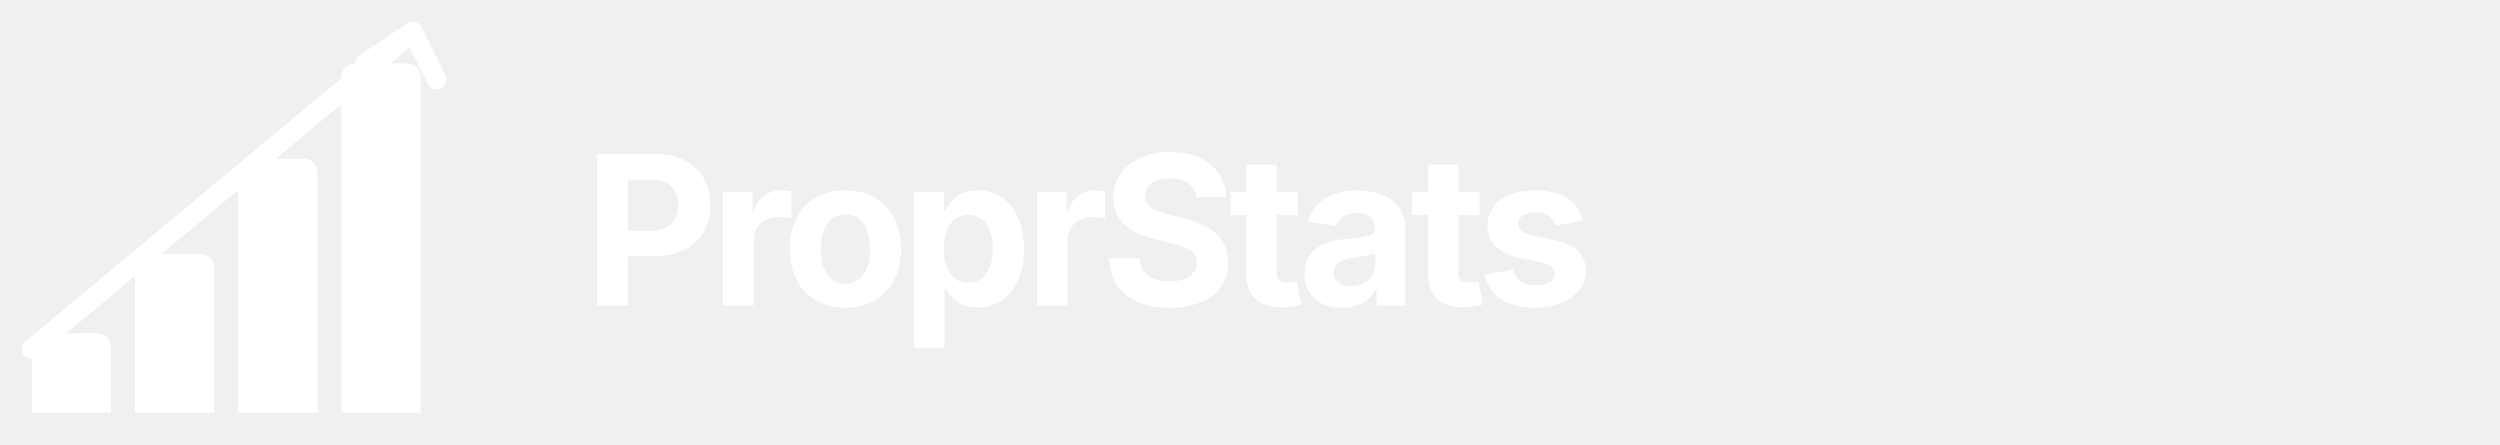
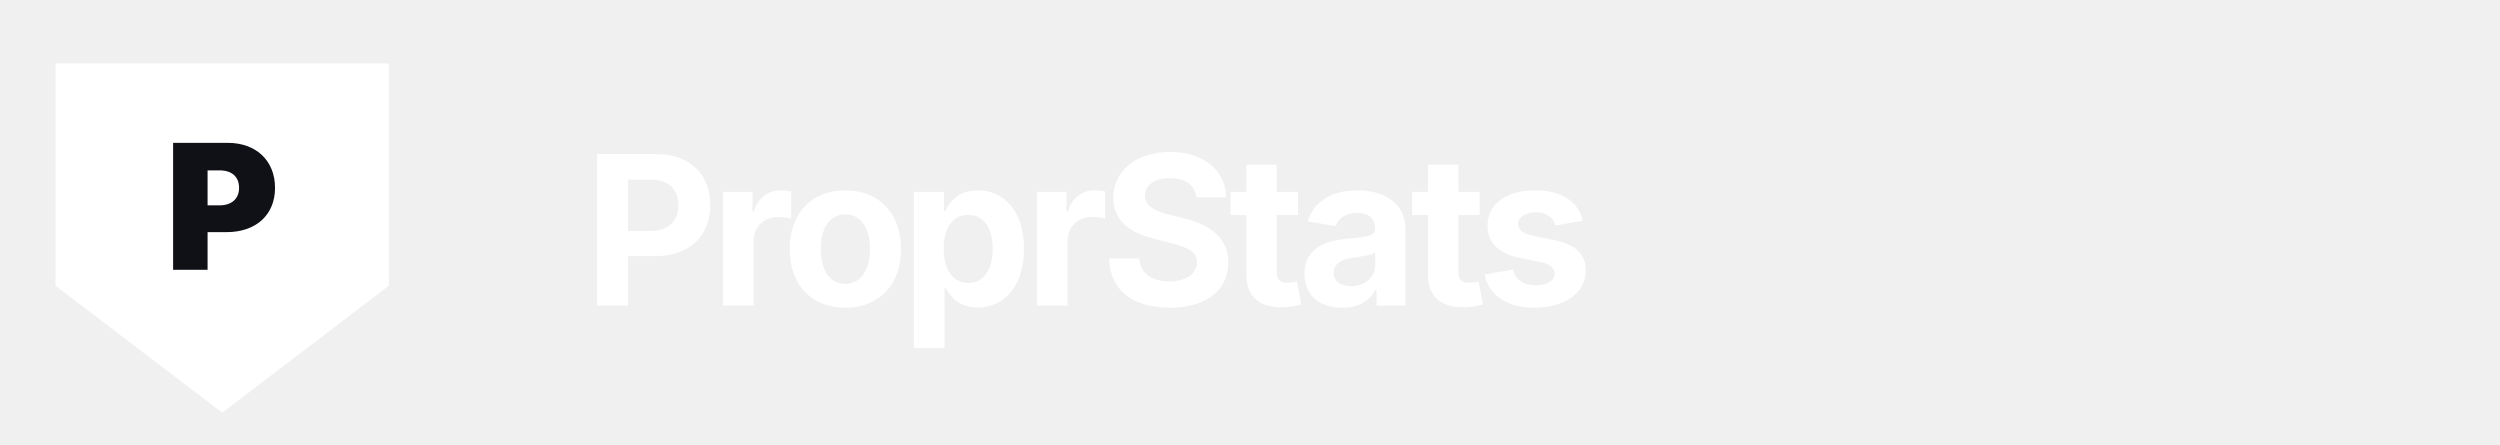
<svg xmlns="http://www.w3.org/2000/svg" width="180" height="32" viewBox="0 0 180 32" fill="none">
  <g transform="scale(0.5714)">
-     <path d="M6 42 L12 42 Q14 42 14 44 L14 52 L4 52 L4 44 Q4 42 6 42 Z" fill="white" />
-     <path d="M19 32 L25 32 Q27 32 27 34 L27 52 L17 52 L17 34 Q17 32 19 32 Z" fill="white" />
-     <path d="M32 20 L38 20 Q40 20 40 22 L40 52 L30 52 L30 22 Q30 20 32 20 Z" fill="white" />
-     <path d="M45 8 L51 8 Q53 8 53 10 L53 52 L43 52 L43 10 Q43 8 45 8 Z" fill="white" />
-     <line x1="4" y1="44" x2="52" y2="4" stroke="white" stroke-width="2.5" stroke-linecap="round" />
-     <line x1="52" y1="4" x2="46" y2="8" stroke="white" stroke-width="2.5" stroke-linecap="round" />
-     <line x1="52" y1="4" x2="55" y2="10" stroke="white" stroke-width="2.5" stroke-linecap="round" />
+     <path d="M 7,8 L 49,8 L 49,36 L 28,52 L 7,36 Z" fill="white" />
+     <text x="28" y="34" text-anchor="middle" font-family="system-ui,-apple-system,sans-serif" font-size="22" font-weight="900" fill="#0f1117">P</text>
  </g>
  <text x="42" y="22" font-family="system-ui, -apple-system, sans-serif" font-size="15" font-weight="700" letter-spacing="-0.6" fill="white">ProprStats</text>
</svg>
